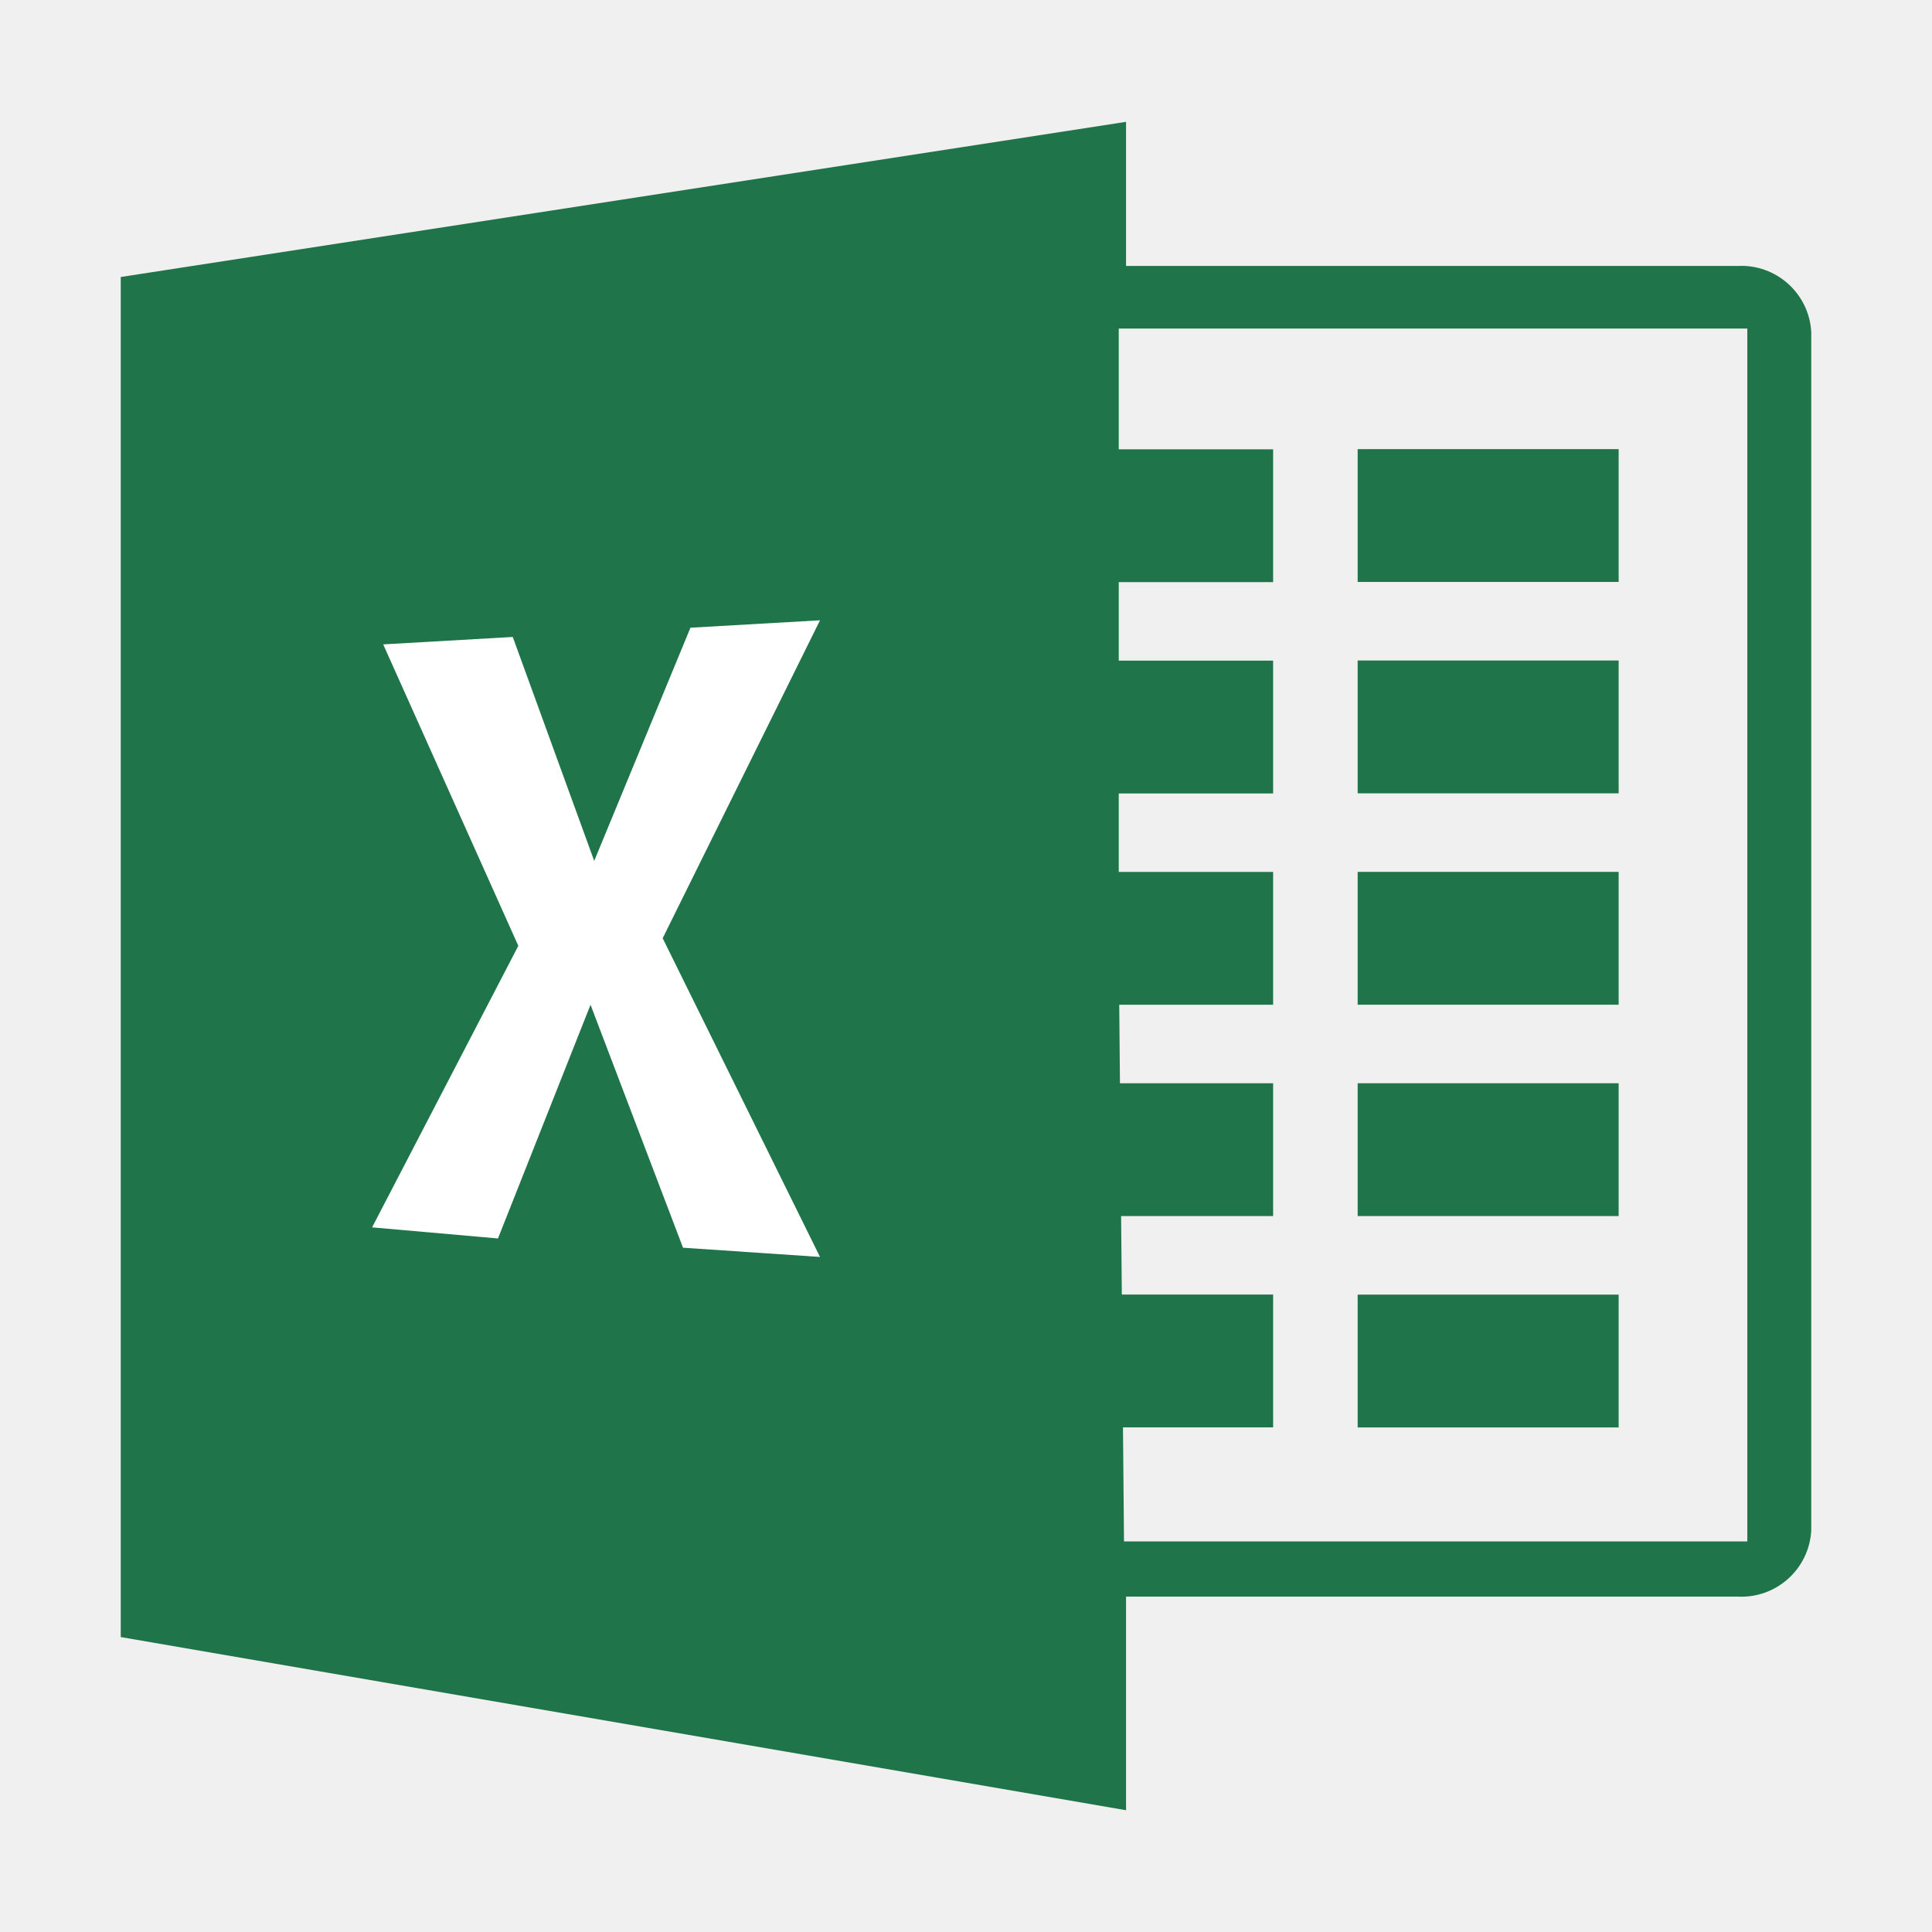
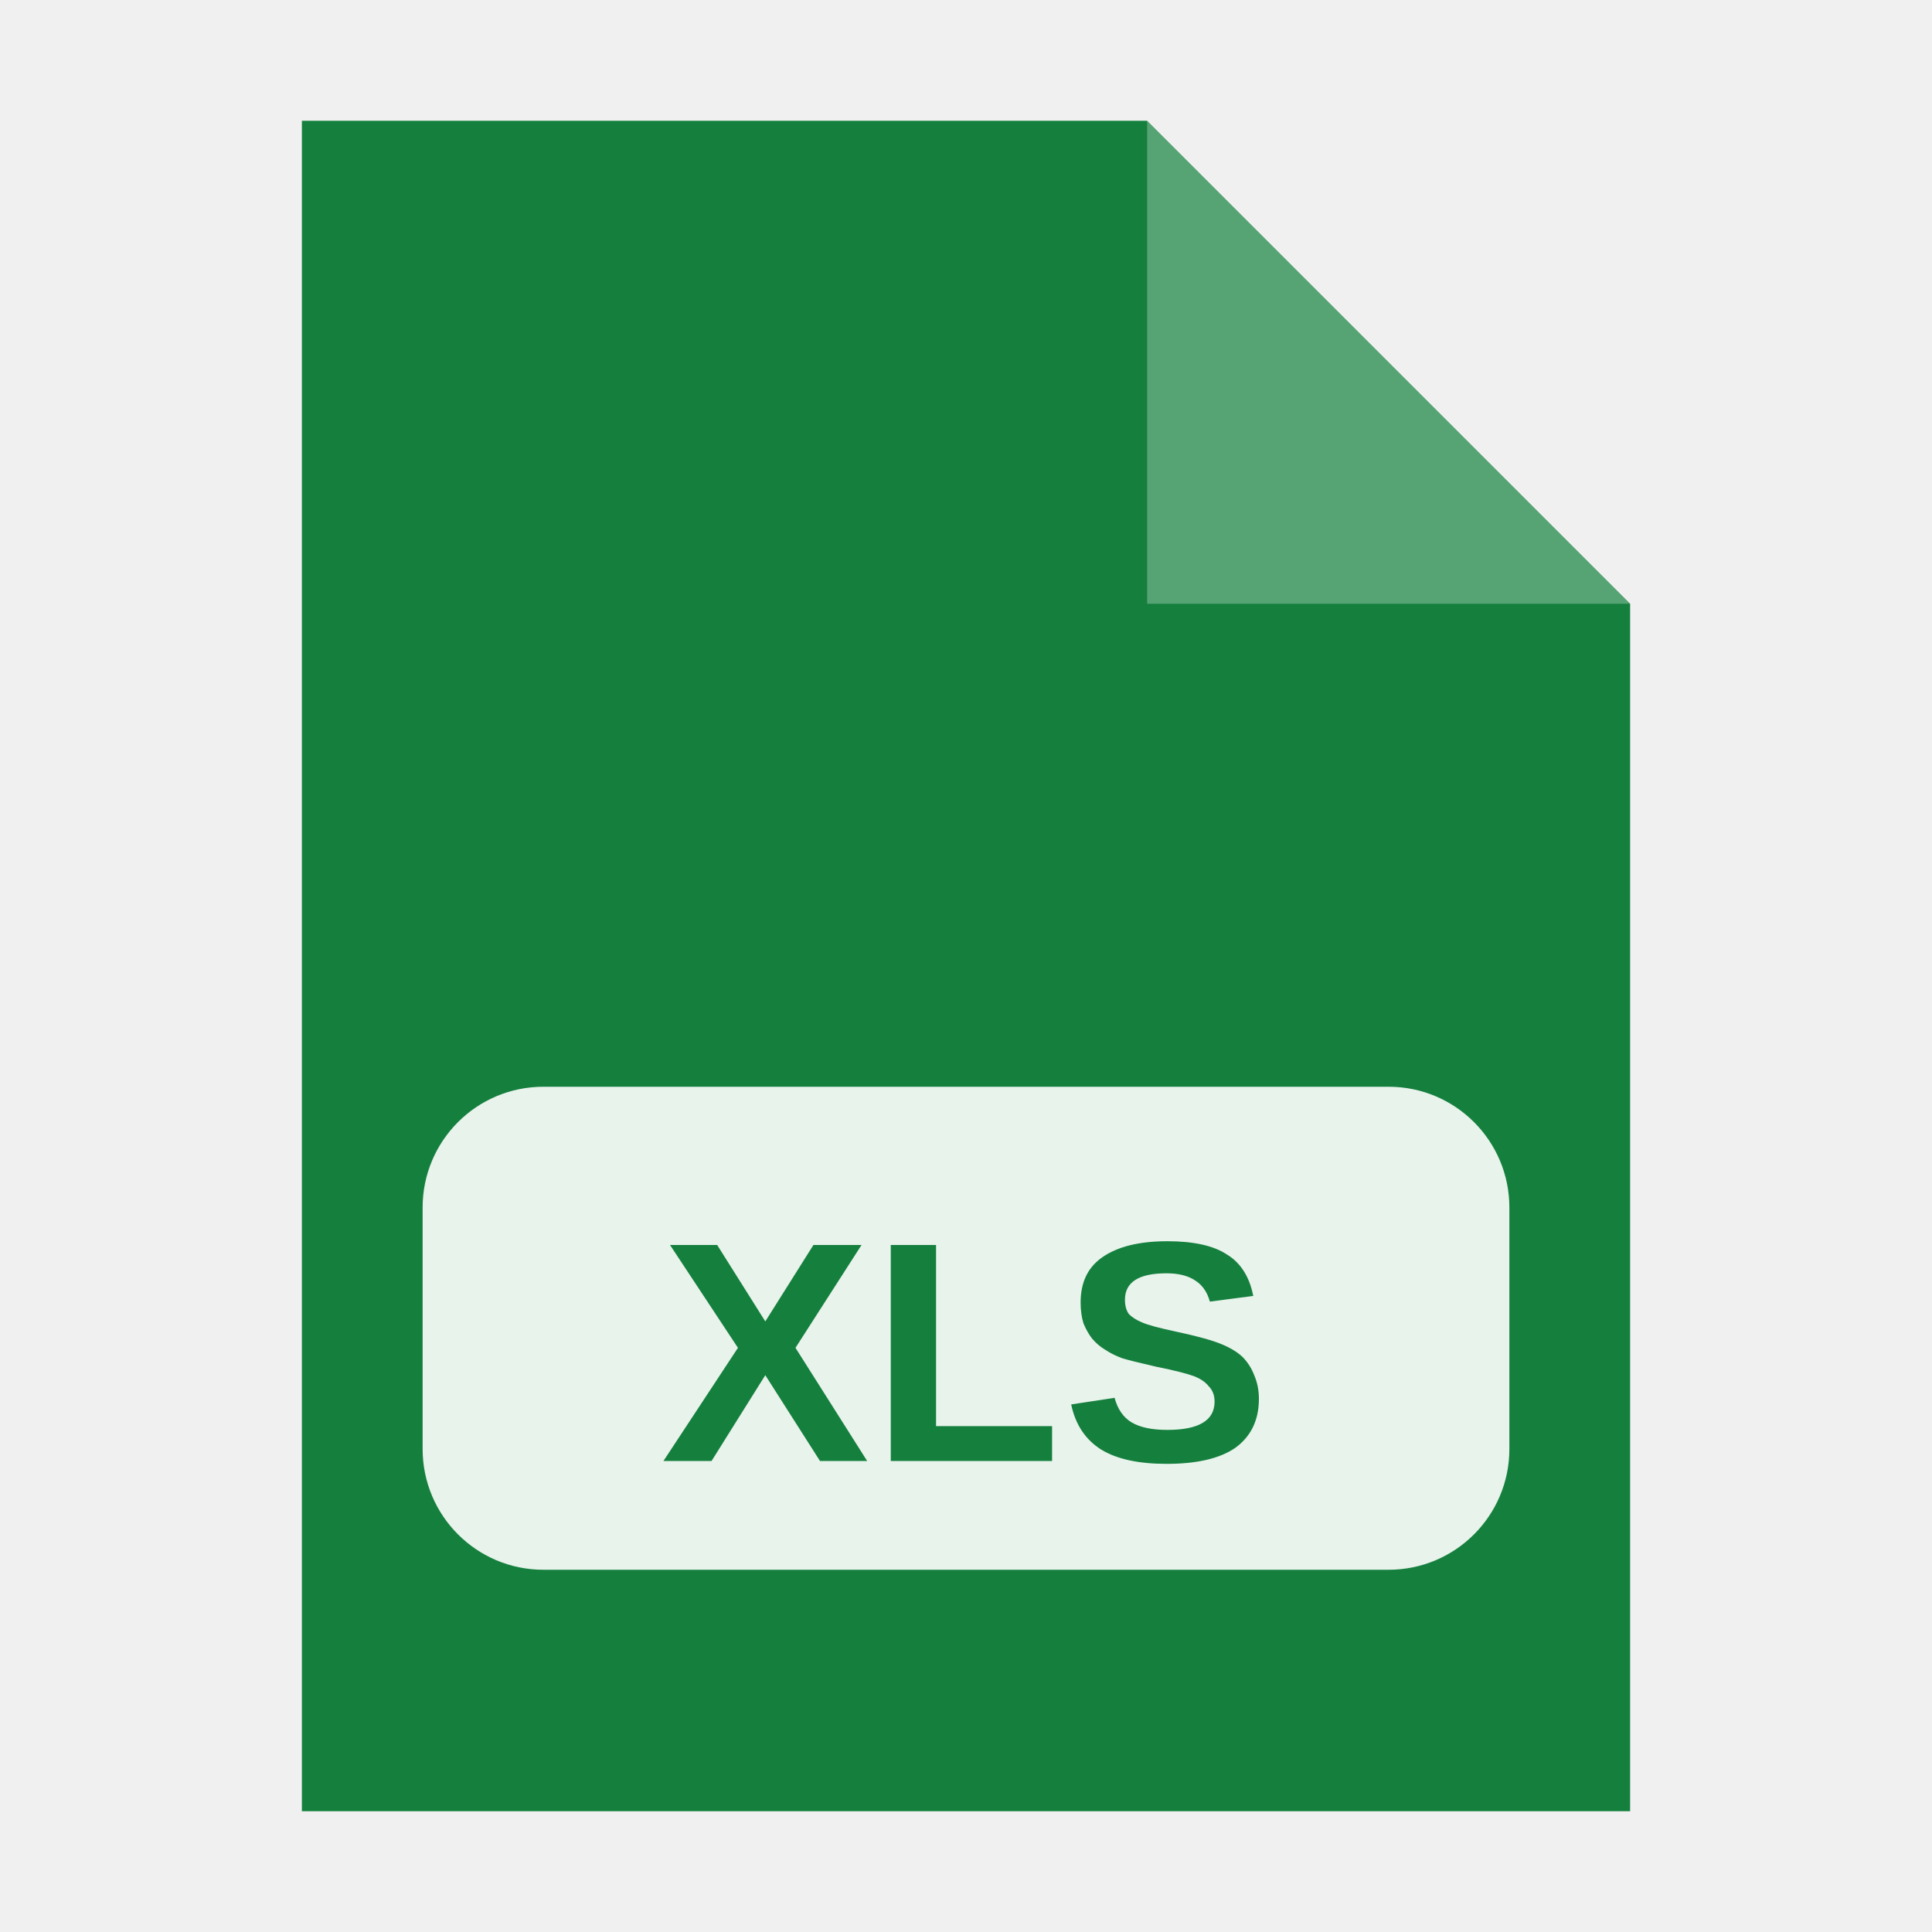
- <svg xmlns="http://www.w3.org/2000/svg" width="1em" height="1em" viewBox="0 0 32 32">
-   <path fill="#20744a" fill-rule="evenodd" d="M28.781 4.405h-10.13V2.018L2 4.588v22.527l16.651 2.868v-3.538h10.13A1.16 1.16 0 0 0 30 25.349V5.5a1.16 1.16 0 0 0-1.219-1.095m.16 21.126H18.617l-.017-1.889h2.487v-2.2h-2.506l-.012-1.3h2.518v-2.2H18.55l-.012-1.3h2.549v-2.2H18.53v-1.3h2.557v-2.2H18.53v-1.3h2.557v-2.2H18.53v-2h10.411Z" />
-   <path fill="#20744a" d="M22.487 7.439h4.323v2.2h-4.323zm0 3.501h4.323v2.2h-4.323zm0 3.501h4.323v2.2h-4.323zm0 3.501h4.323v2.2h-4.323zm0 3.501h4.323v2.2h-4.323z" />
-   <path fill="#fff" fill-rule="evenodd" d="m6.347 10.673l2.146-.123l1.349 3.709l1.594-3.862l2.146-.123l-2.606 5.266l2.606 5.279l-2.269-.153l-1.532-4.024l-1.533 3.871l-2.085-.184l2.422-4.663z" />
+ <svg xmlns="http://www.w3.org/2000/svg" viewBox="0 0 32 32" role="img" aria-label="XLS file">
+   <path fill="#15803d" d="M5 2h14l8 8v20H5z" />
+   <path fill="#fff" opacity=".28" d="M19 2v8h8z" />
+   <rect x="7" y="18" width="18" height="8" rx="2" fill="#fff" opacity=".9" />
+   <text x="16" y="24.2" text-anchor="middle" font-family="Arial,sans-serif" font-size="5.2" font-weight="700" fill="#15803d">XLS</text>
</svg>
